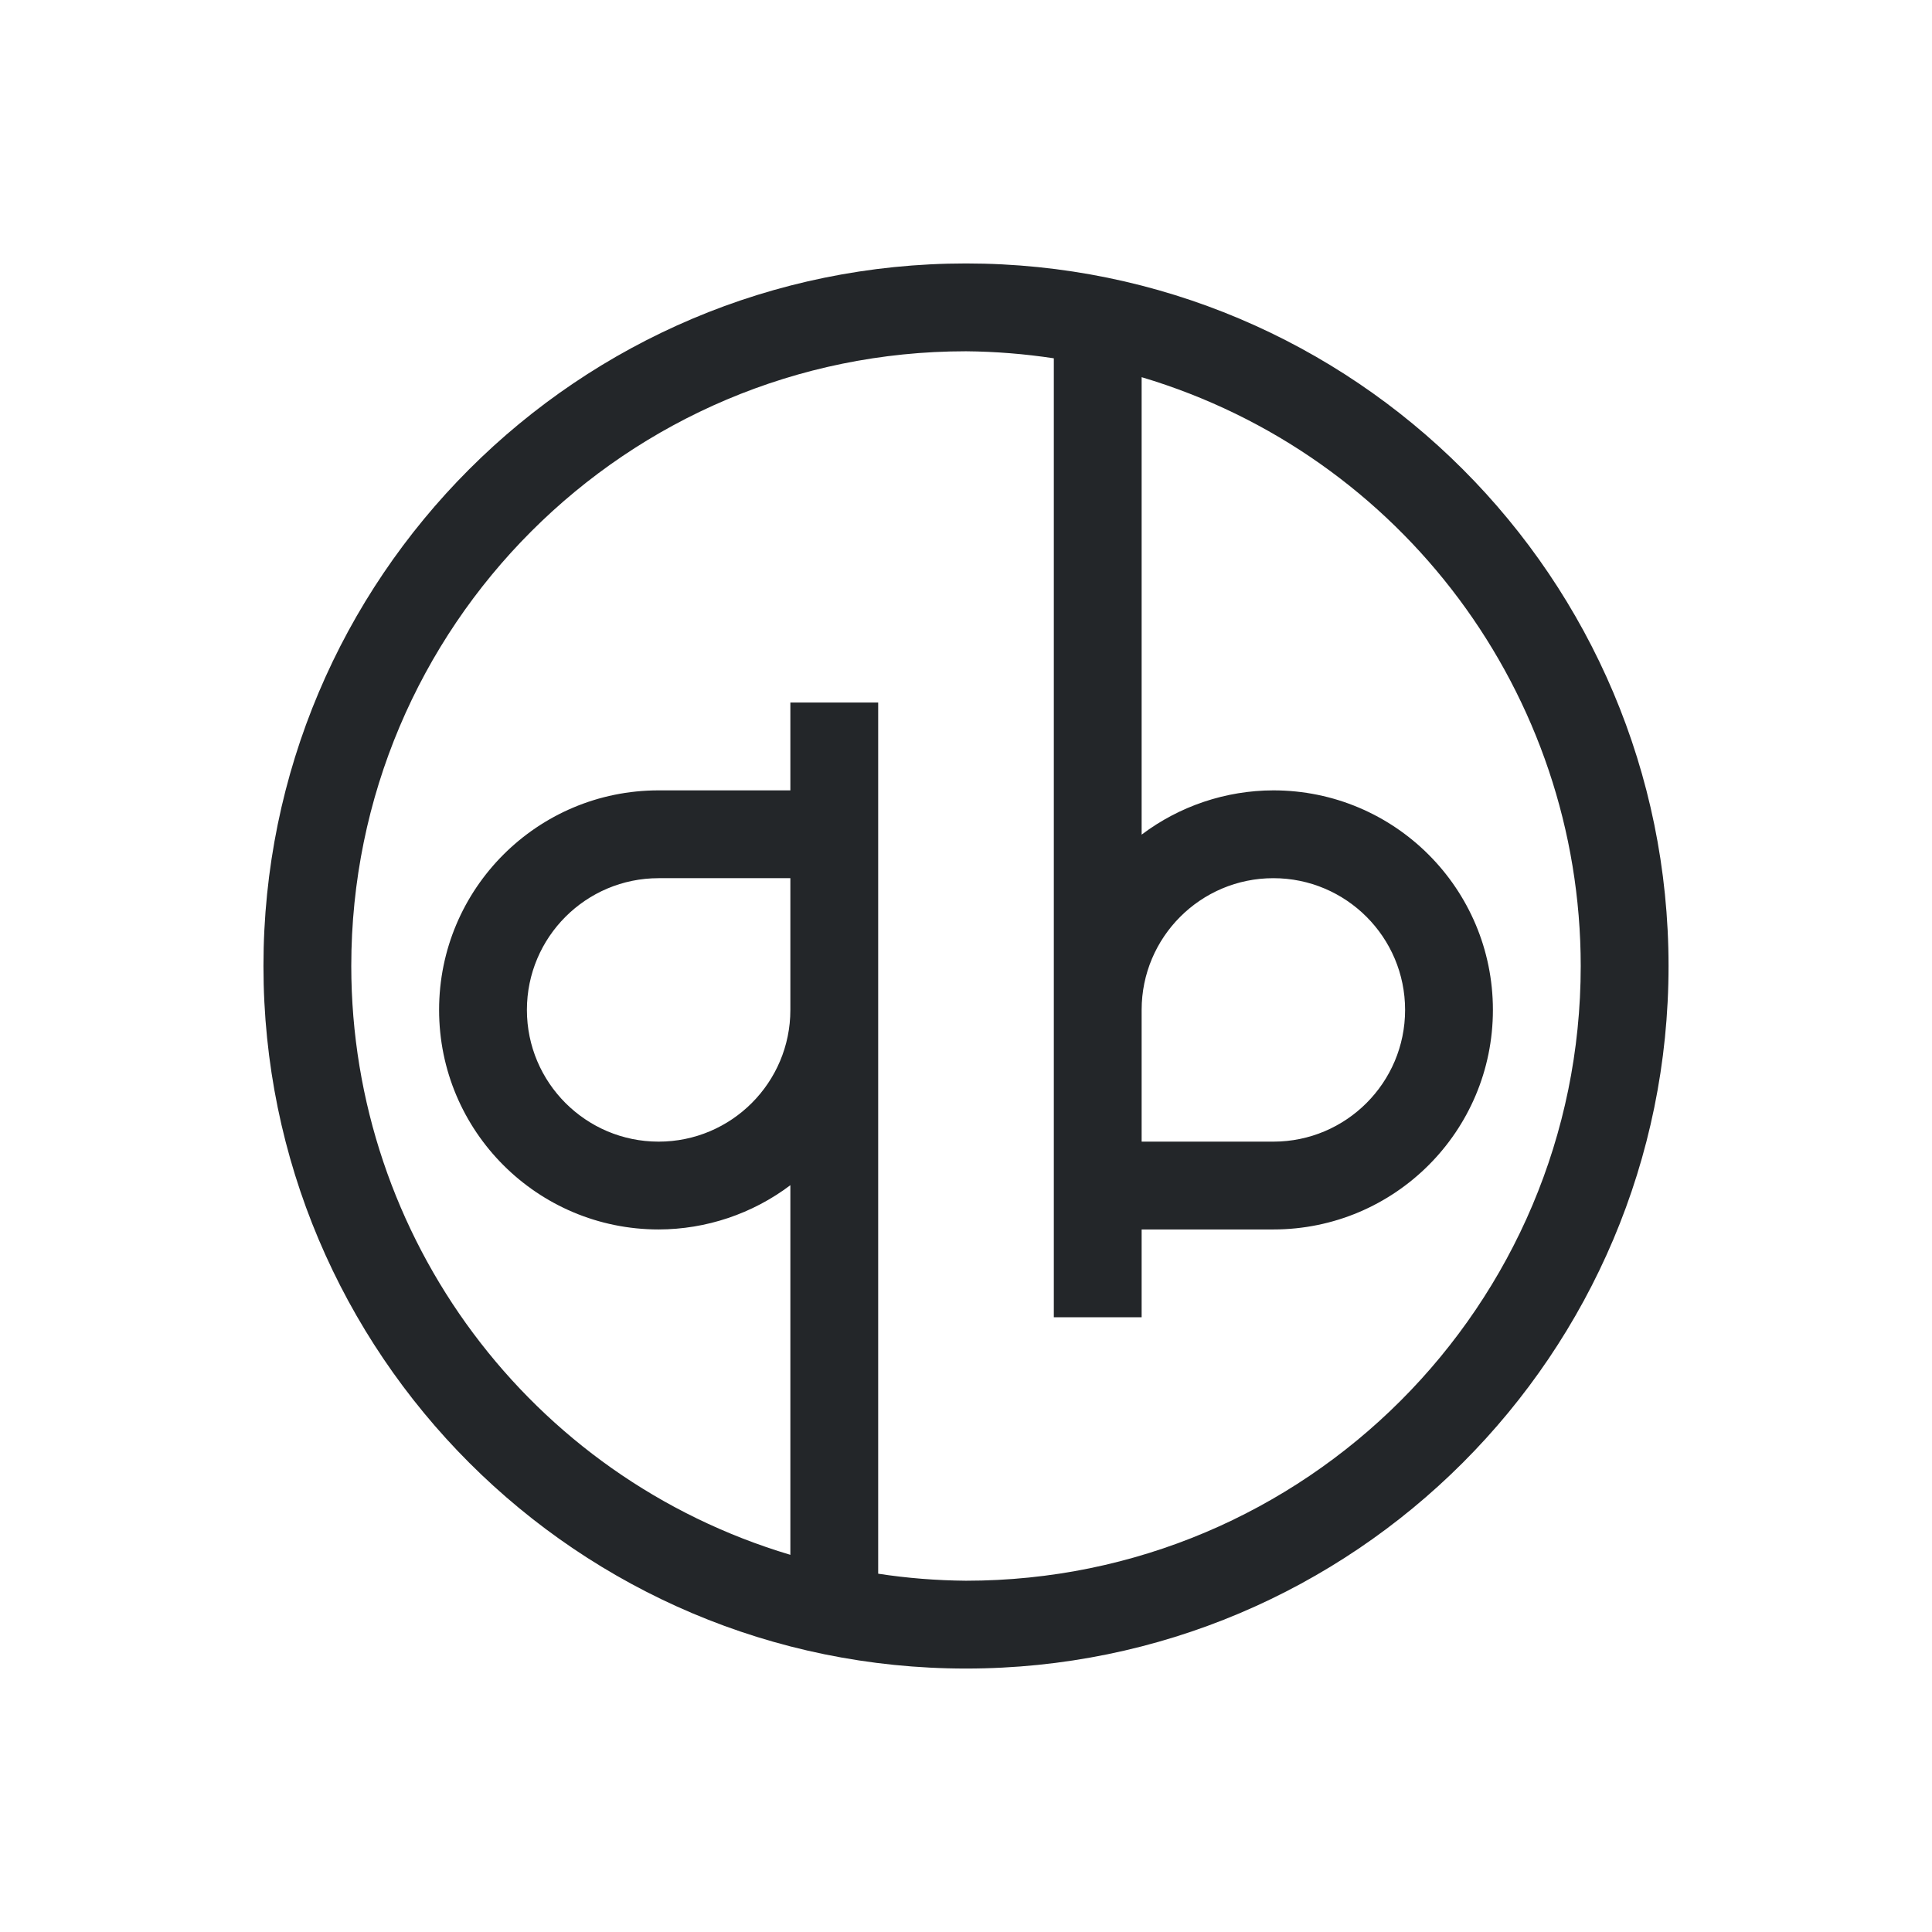
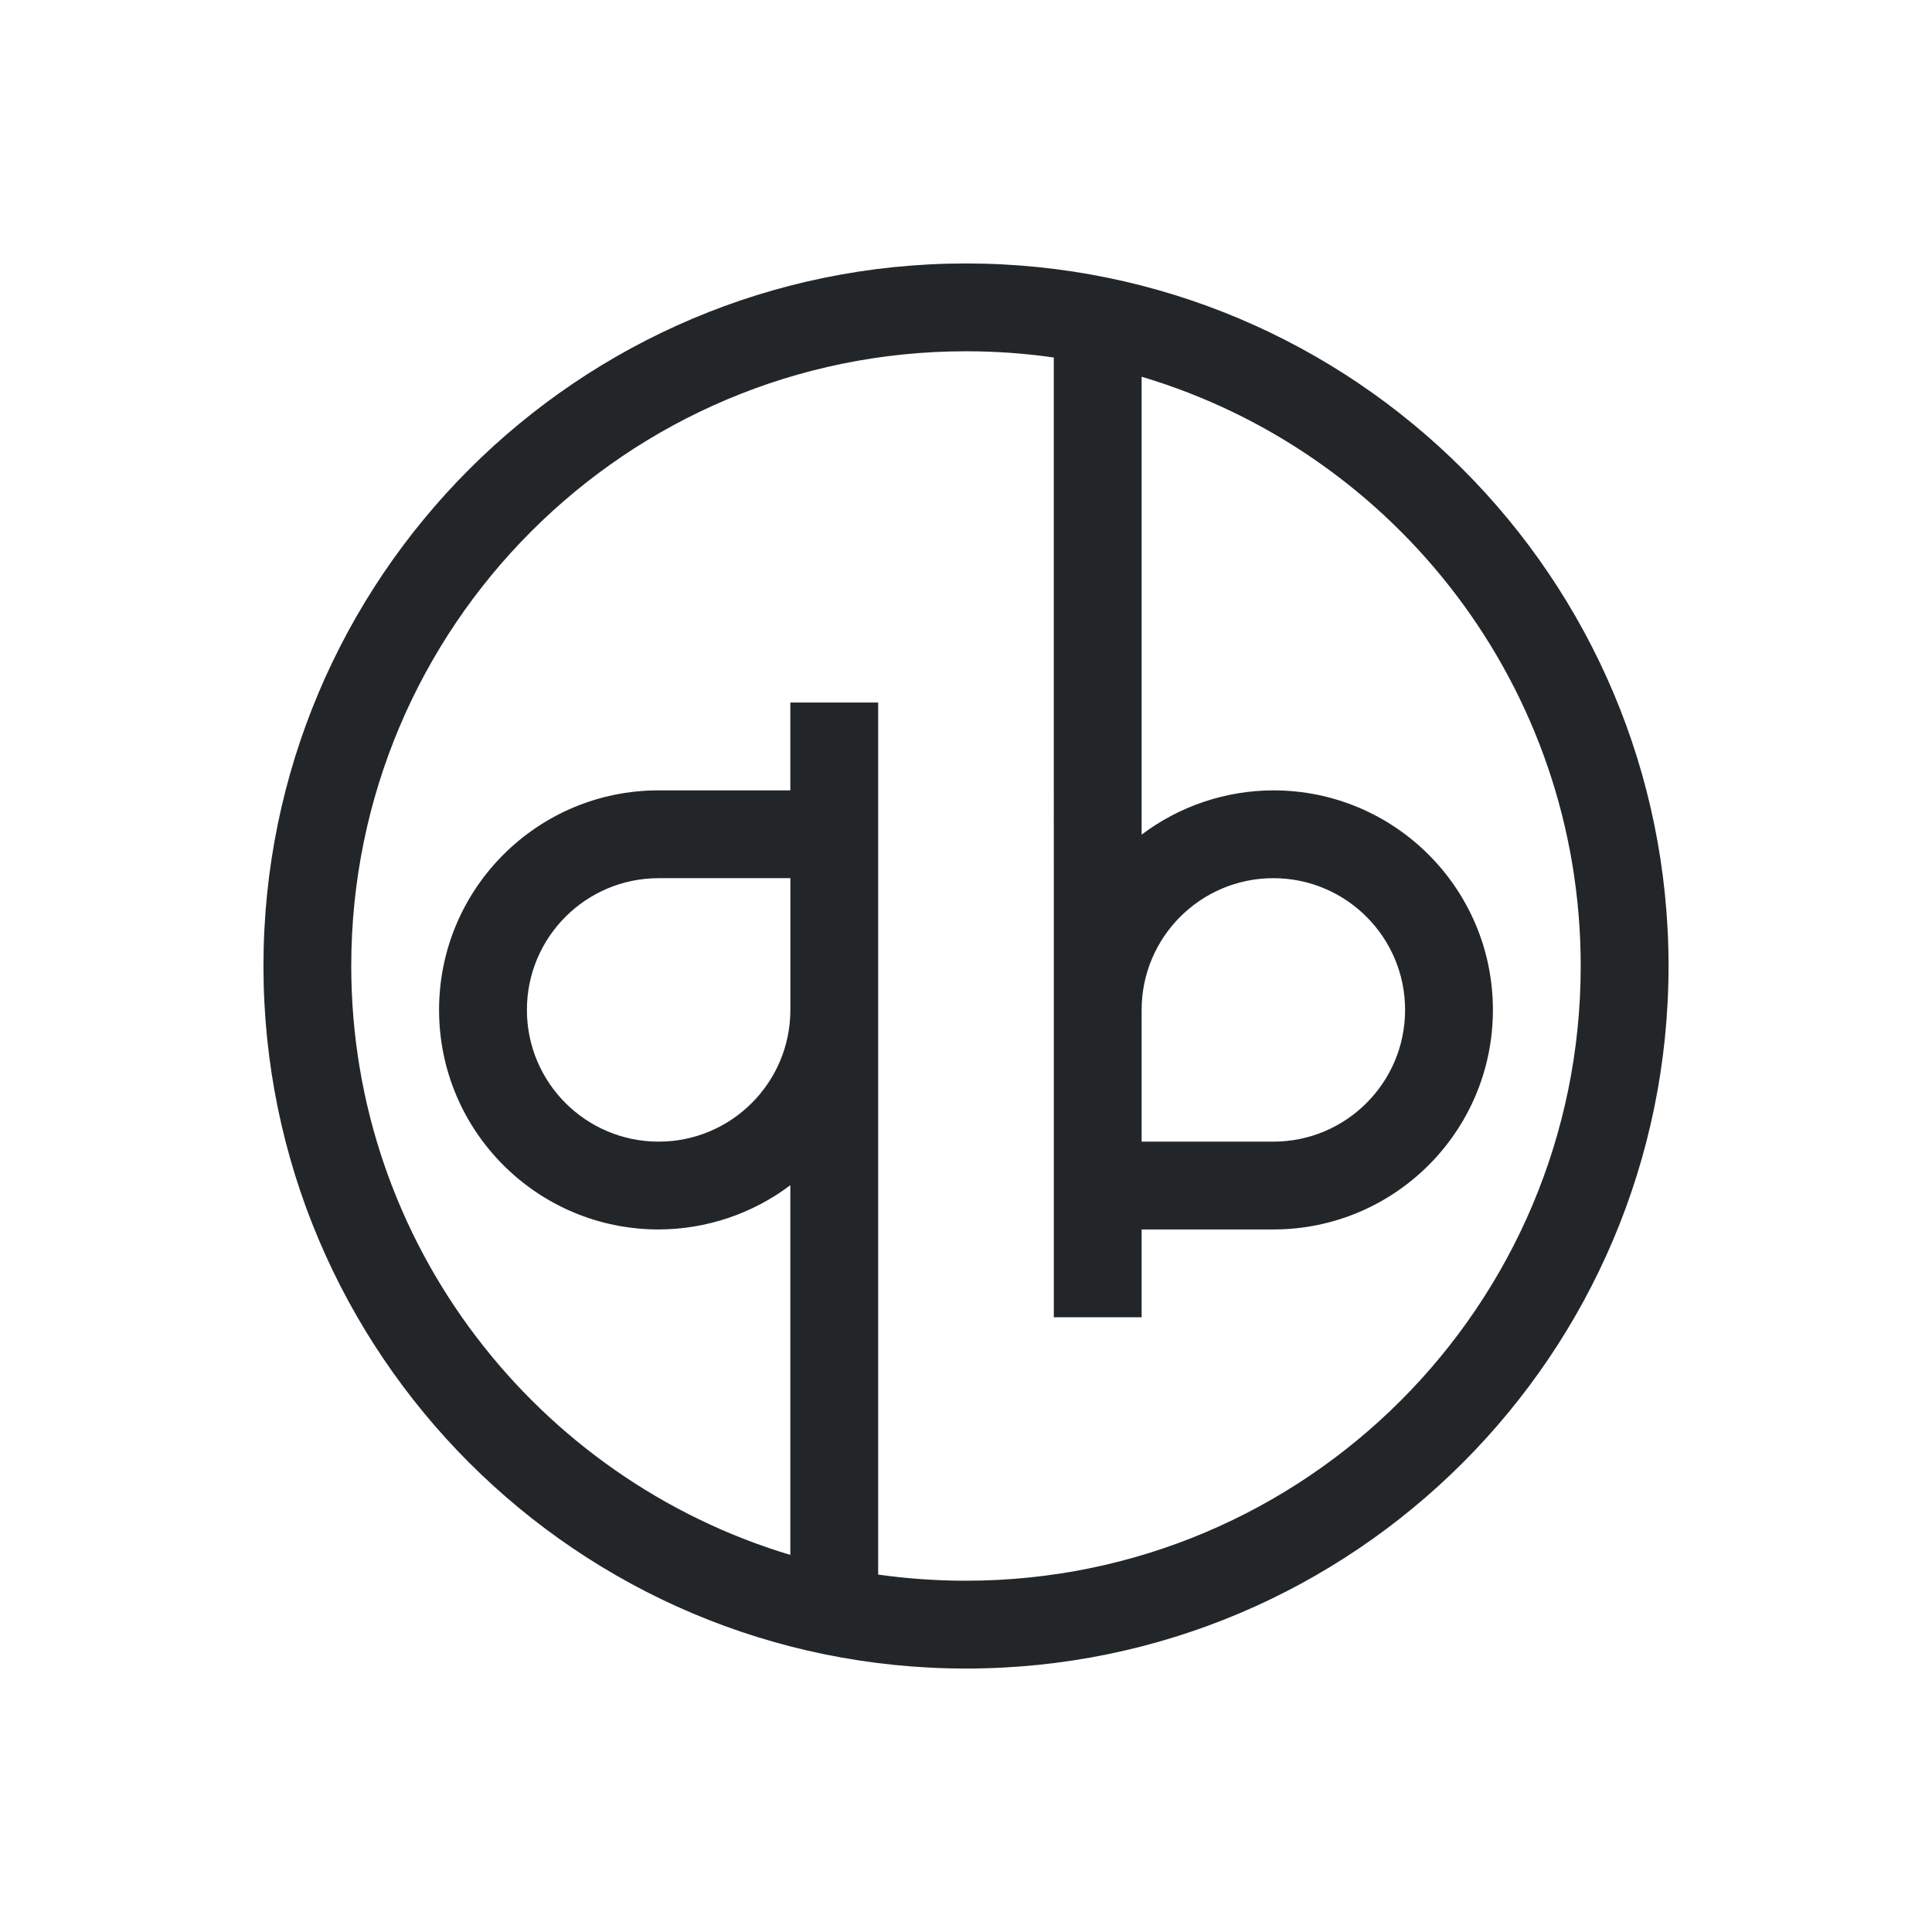
- <svg xmlns="http://www.w3.org/2000/svg" id="svg14" version="1" viewBox="0 0 22 22">
-   <defs id="defs6">
-     <style id="current-color-scheme" type="text/css">.ColorScheme-Text { color:#232627; } .ColorScheme-Highlight { color:#3daee9; }</style>
+ <svg xmlns="http://www.w3.org/2000/svg" id="svg1" version="1.1" viewBox="0 0 22 22">
+   <defs id="defs3051">
+     <style id="current-color-scheme" type="text/css">.ColorScheme-Text {
+         color:#232629;
+       }</style>
  </defs>
-   <path id="path12" class="ColorScheme-Text" d="m11 3c-4.418 0-8 3.582-8 8s3.582 8 8 8 8-3.582 8-8-3.582-8-8-8zm0 1c0.335 0.003 0.669 0.03 1 0.08v7.42 3.5h1v-1s0.959-5.63e-4 1.5 0c1.381 0 2.5-1.119 2.5-2.5s-1.119-2.5-2.5-2.5c-0.541 0.001-1.068 0.178-1.5 0.504v-5.209c2.966 0.884 4.999 3.611 5 6.705 0 3.866-3.134 7-7 7-0.335-0.003-0.669-0.029-1-0.08v-6.42-3.5h-1v1s-0.959 5.633e-4 -1.5 0c-1.381 0-2.5 1.119-2.5 2.5s1.119 2.5 2.5 2.5c0.541-0.001 1.068-0.178 1.5-0.504v4.209c-2.966-0.884-4.999-3.611-5-6.705 0-3.866 3.134-7 7-7zm-3.5 6h1.5v1.5c0 0.828-0.672 1.5-1.5 1.5s-1.5-0.672-1.5-1.5 0.672-1.5 1.5-1.5zm7 0c0.828 0 1.5 0.672 1.5 1.5s-0.672 1.5-1.5 1.5h-1.5v-1.5c0-0.828 0.672-1.5 1.5-1.5z" fill="#232629" />
+   <path id="path1" class="ColorScheme-Text" d="m11 3c-4.418 0-8 3.582-8 8s3.582 8 8 8 8-3.582 8-8-3.582-8-8-8zm-3.5 7h1.5v1.5c0 0.828-0.672 1.5-1.5 1.5s-1.5-0.672-1.5-1.5 0.672-1.5 1.5-1.5zm4.5 1.5v3.5h1v-1s0.959-5.63e-4 1.5 0c1.381 0 2.5-1.119 2.5-2.5s-1.119-2.5-2.5-2.5c-0.541 0.001-1.068 0.178-1.5 0.504-2.5e-5 -1.738 1.63e-4 -3.476-2.23e-4 -5.214 2.892 0.86 5 3.539 5 6.71 0 3.866-3.134 7-7 7-0.338 0-0.674-0.024-1-0.07v-9.93h-1v1s-0.959 5.633e-4 -1.5 0c-1.381 0-2.5 1.119-2.5 2.5s1.119 2.5 2.5 2.5c0.541-0.001 1.068-0.178 1.5-0.504v4.21c-2.885-0.865-5-3.54-5-6.706 0-3.866 3.134-7 7-7 0.339 0 0.674 0.024 1 0.071zm2.5-1.5c0.828 0 1.5 0.672 1.5 1.5s-0.672 1.5-1.5 1.5h-1.5v-1.5c0-0.828 0.672-1.5 1.5-1.5z" fill="currentColor" />
</svg>
